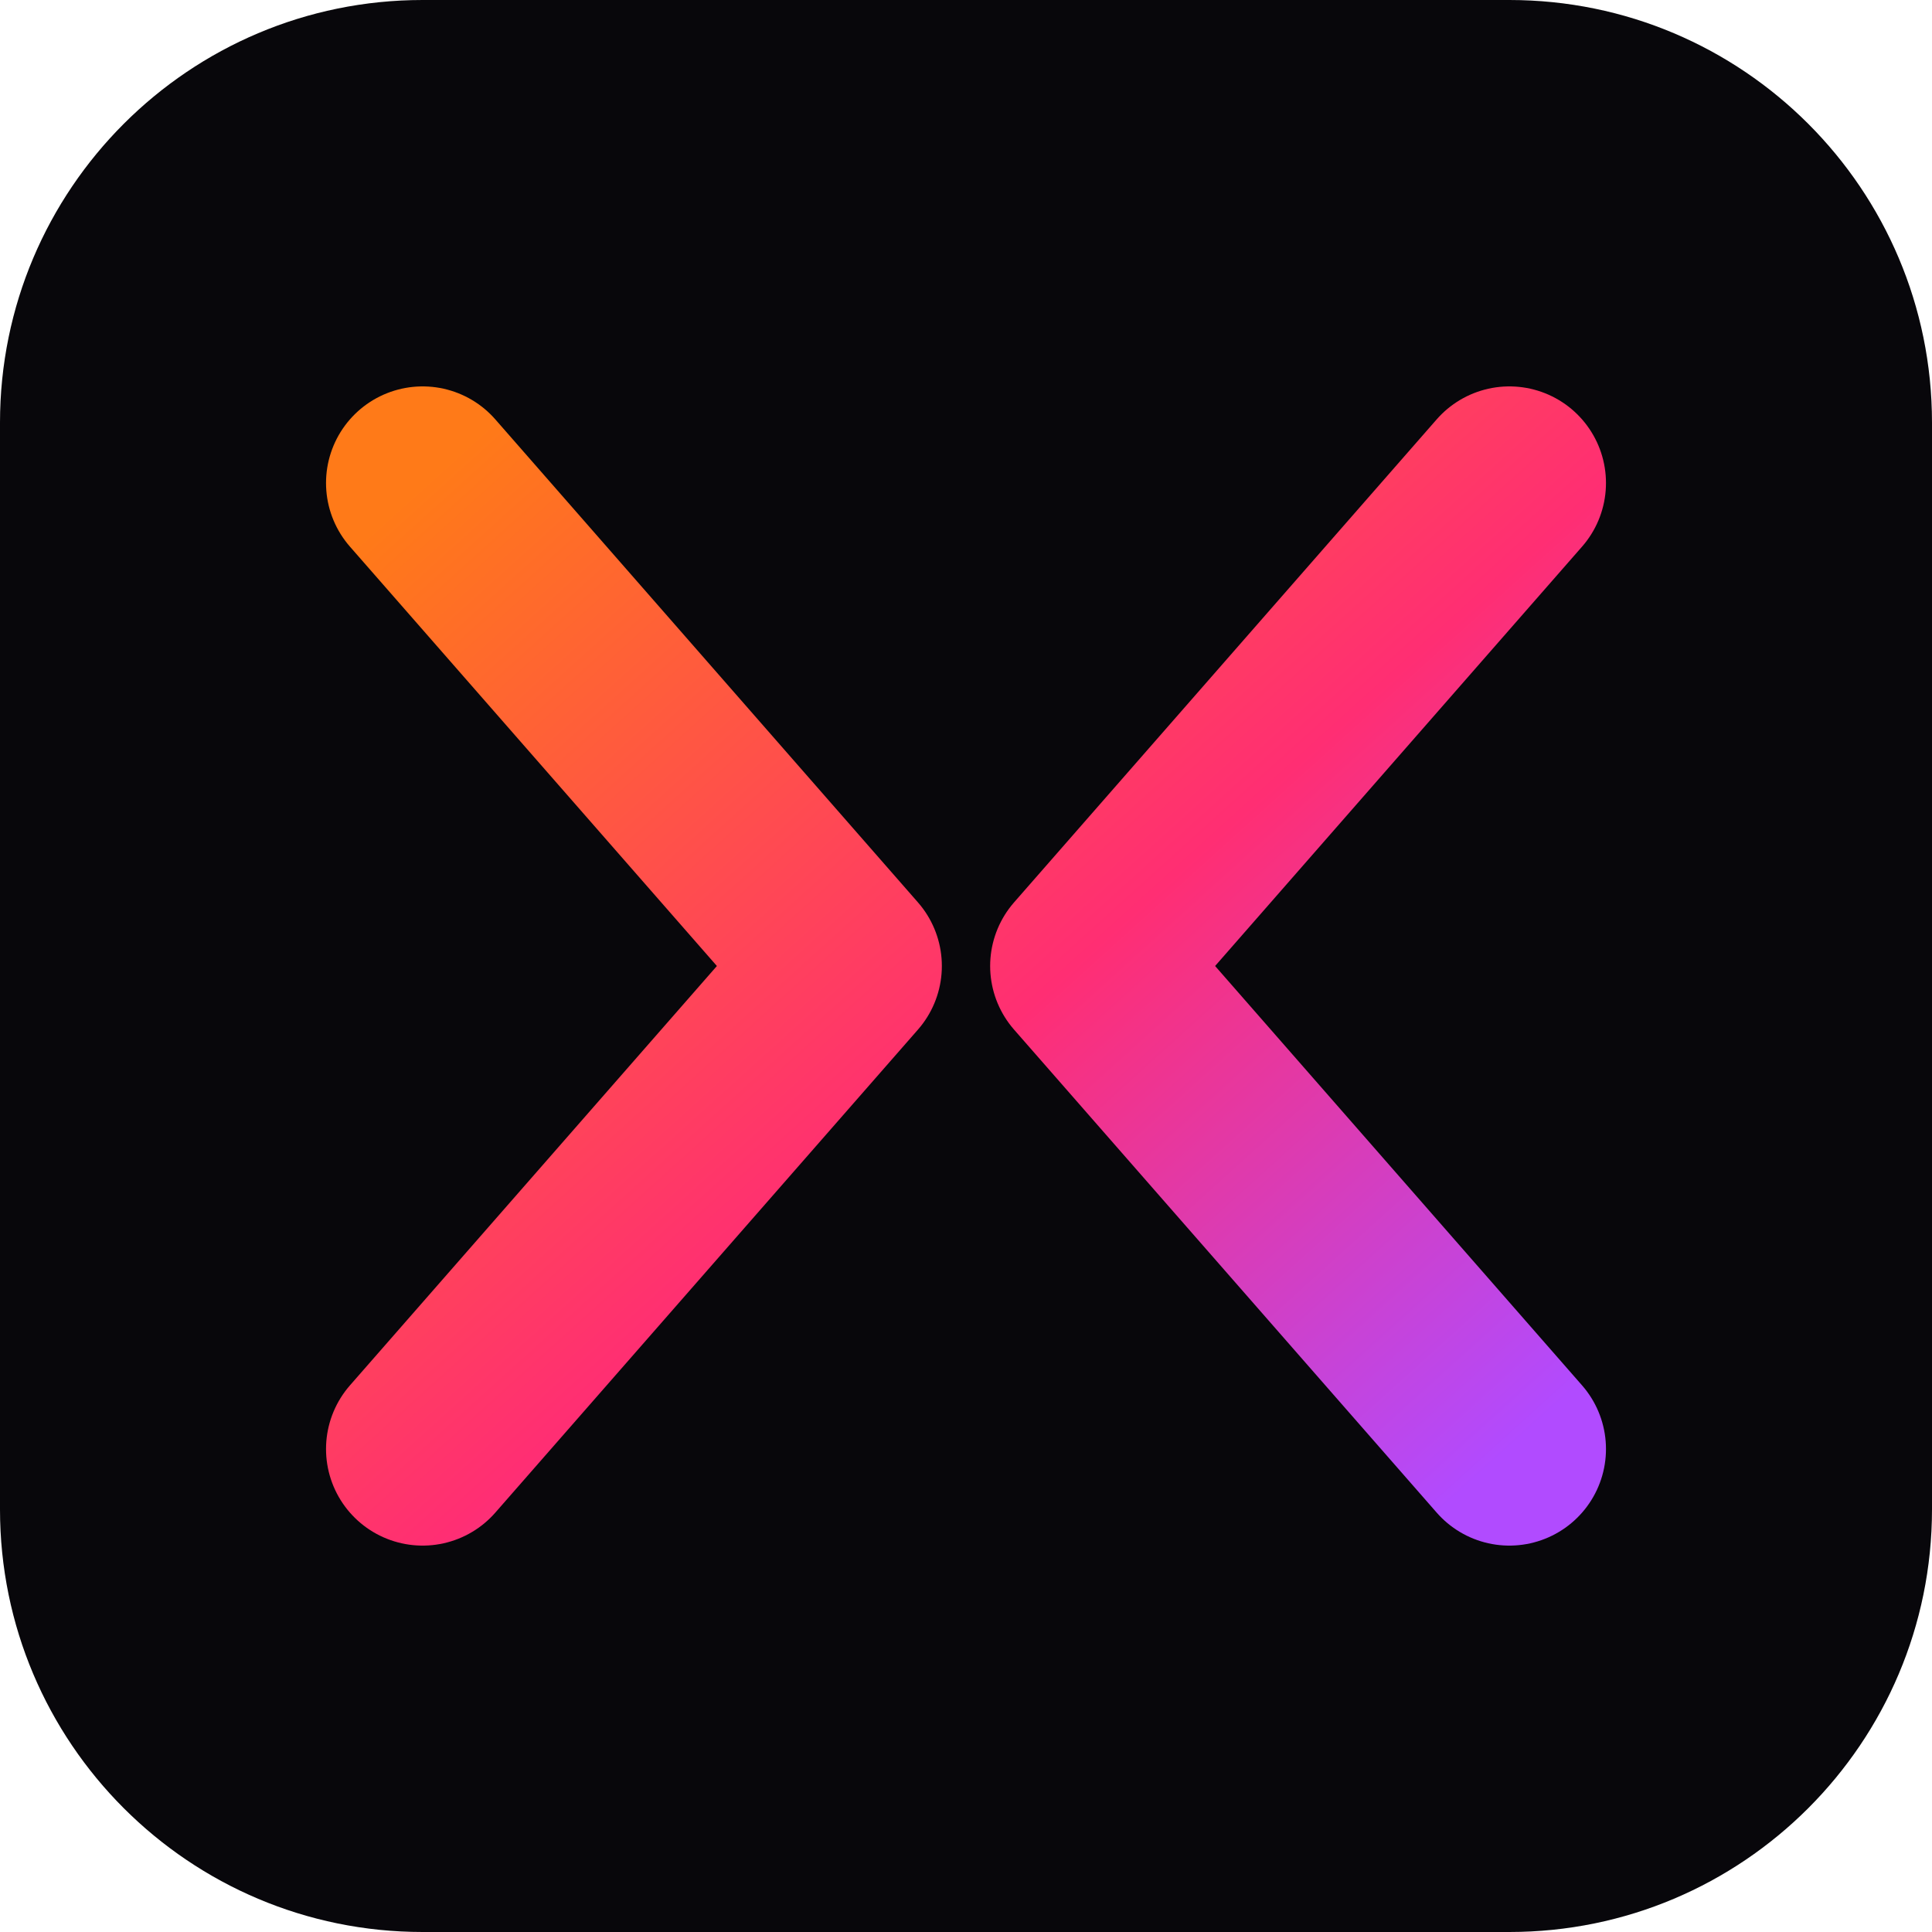
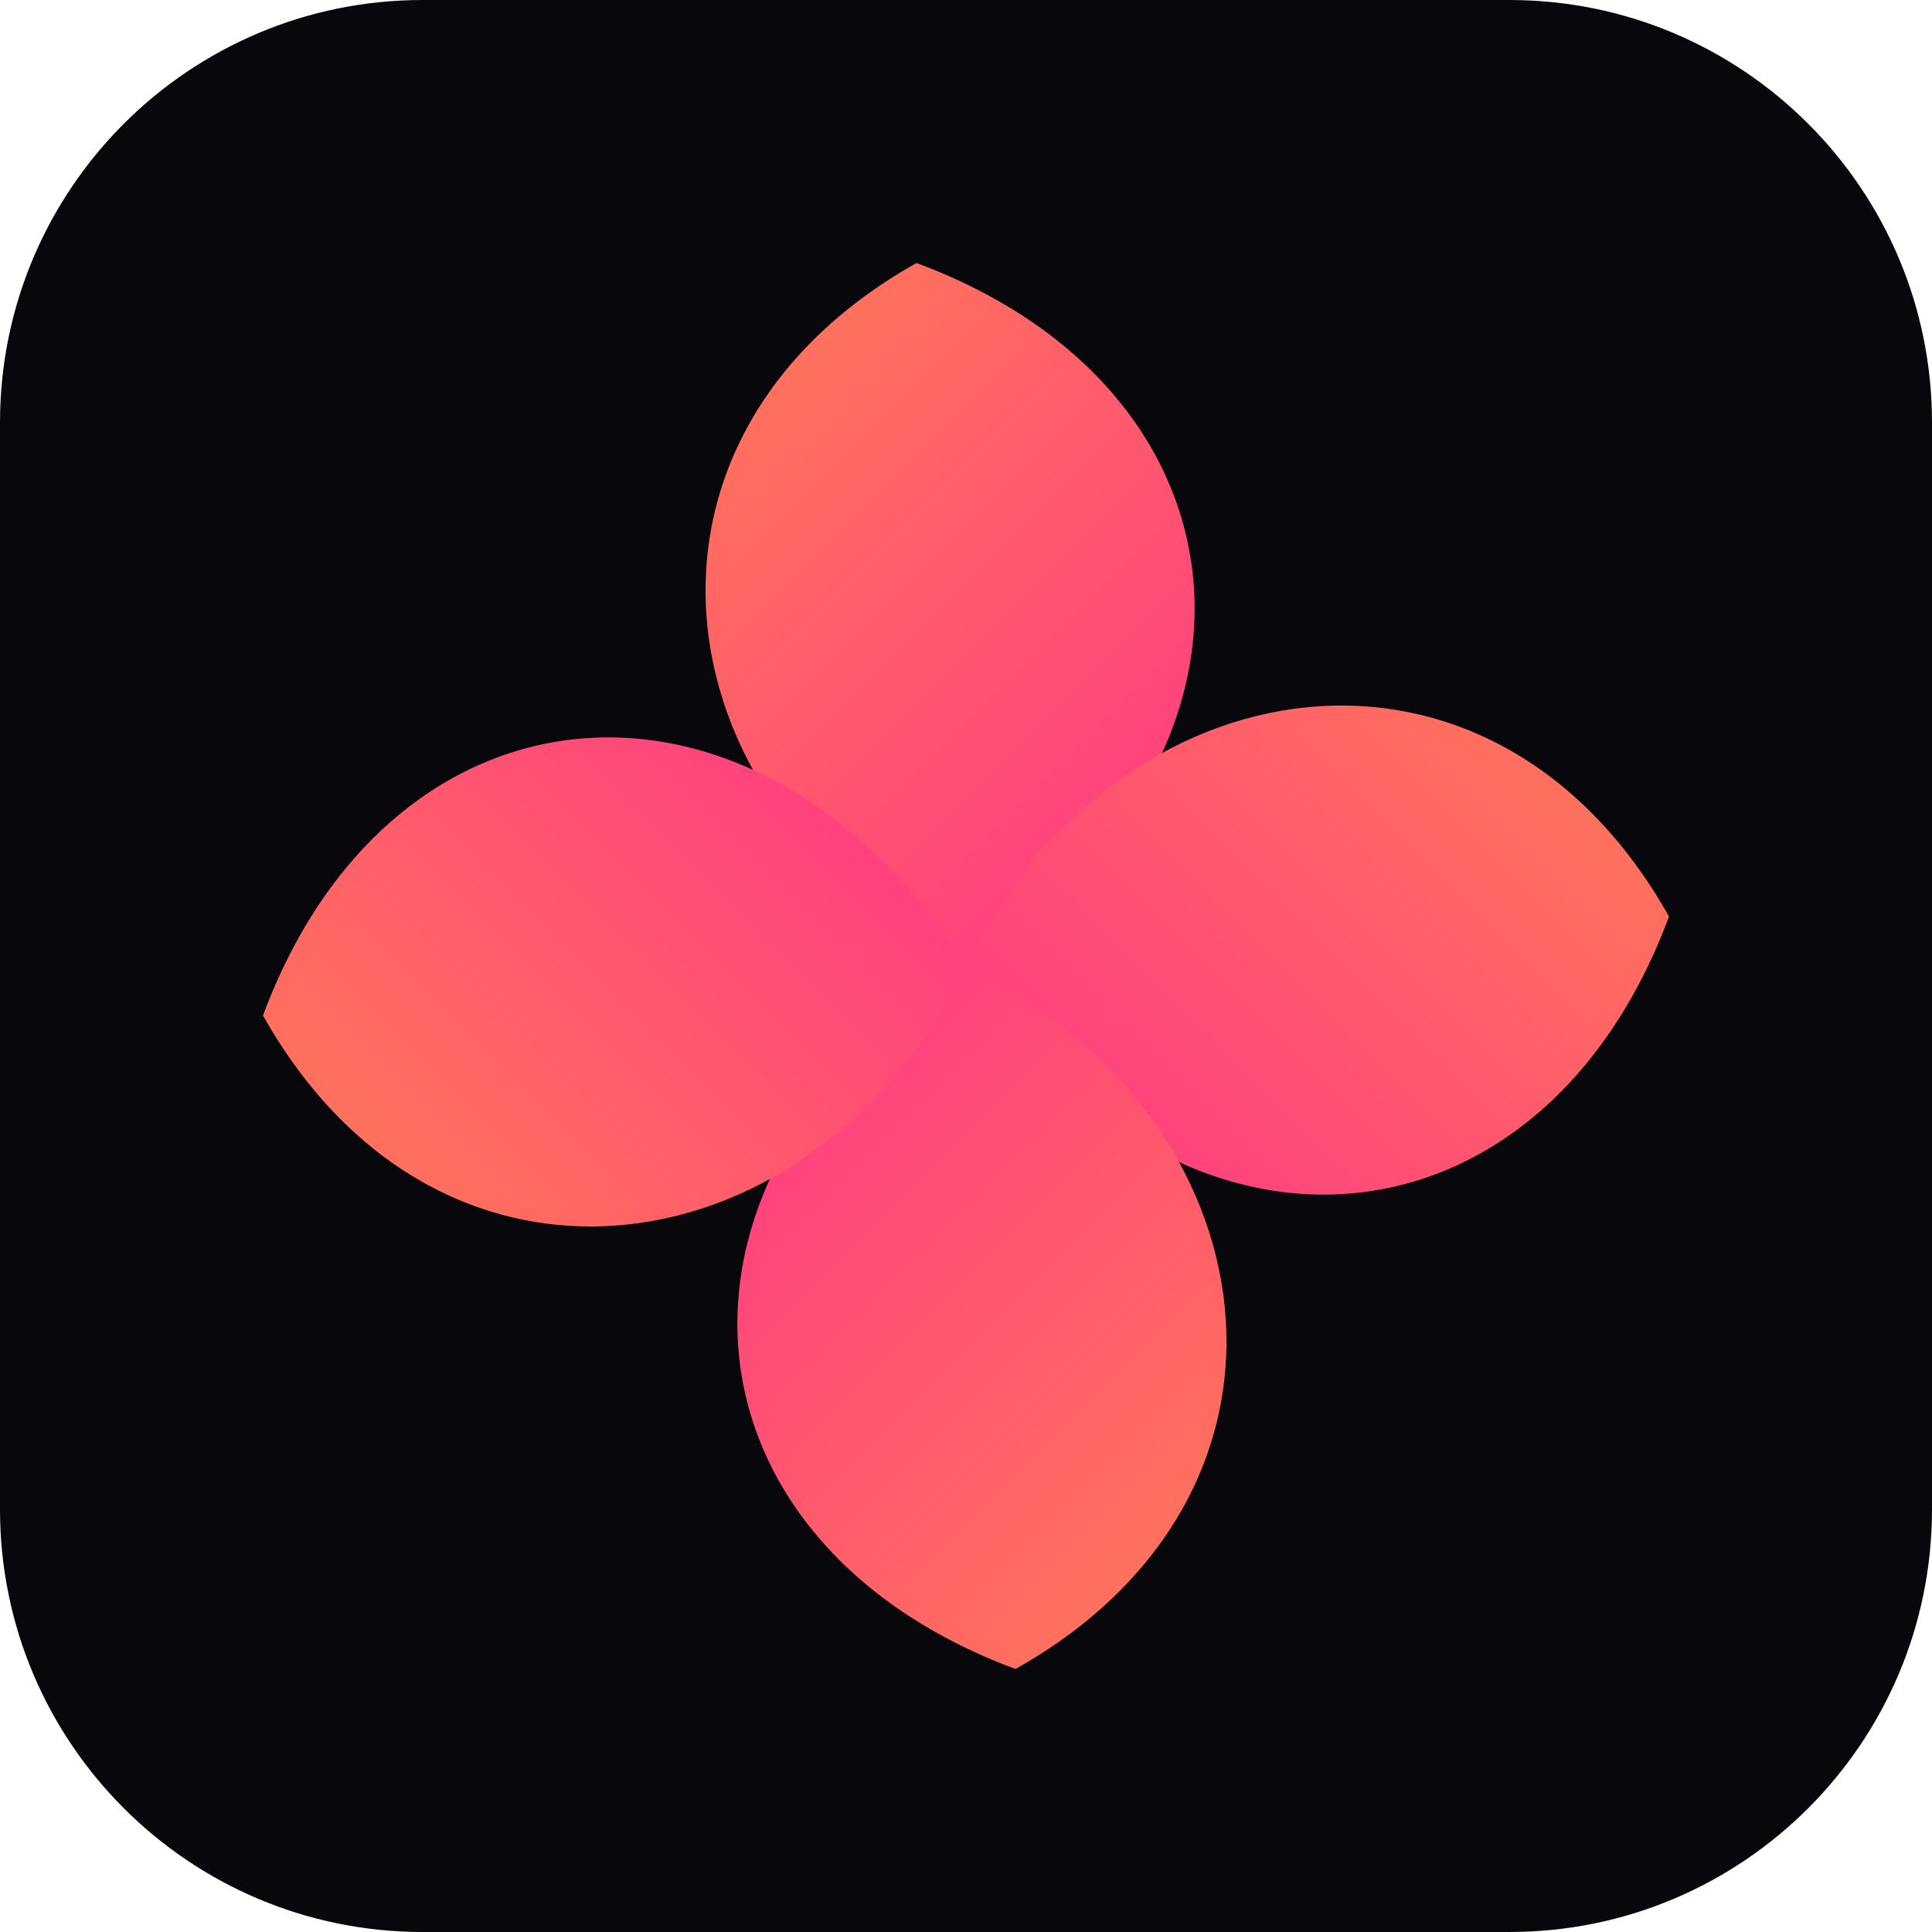
<svg xmlns="http://www.w3.org/2000/svg" viewBox="0 0 32 32">
  <defs>
-     <linearGradient id="g" x1="0" y1="0" x2="1" y2="1">
-       <stop offset="0" stop-color="#ff7a18" />
-       <stop offset=".55" stop-color="#ff2e73" />
-       <stop offset="1" stop-color="#b14bff" />
+     <linearGradient id="g" gradientUnits="userSpaceOnUse" x1="2" y1="2" x2="30" y2="30">
+       <stop offset="0" stop-color="#ff9445" />
+       <stop offset="0.52" stop-color="#ff3f7f" />
+       <stop offset="1" stop-color="#f02aa8" />
    </linearGradient>
  </defs>
  <rect width="32" height="32" rx="7" fill="#08070b" />
-   <path d="M7 8 L14 16 L7 24 M25 8 L18 16 L25 24" fill="none" stroke="url(#g)" stroke-width="3.2" stroke-linecap="round" stroke-linejoin="round" />
+   <g transform="translate(16 16) scale(0.82) translate(-16 -16)">
+     <path d="M16 16C9.8 13 8.6 5.4 15 1.8c7 2.6 7.6 10 1 14.2z" fill="url(#g)" />
+     <path d="M16 16C9.8 13 8.6 5.4 15 1.8c7 2.6 7.6 10 1 14.2z" fill="url(#g)" transform="rotate(90 16 16)" />
+     <path d="M16 16C9.8 13 8.6 5.4 15 1.8c7 2.6 7.6 10 1 14.2z" fill="url(#g)" transform="rotate(180 16 16)" />
+     <path d="M16 16C9.8 13 8.6 5.4 15 1.8c7 2.6 7.6 10 1 14.2z" fill="url(#g)" transform="rotate(270 16 16)" />
+   </g>
</svg>
